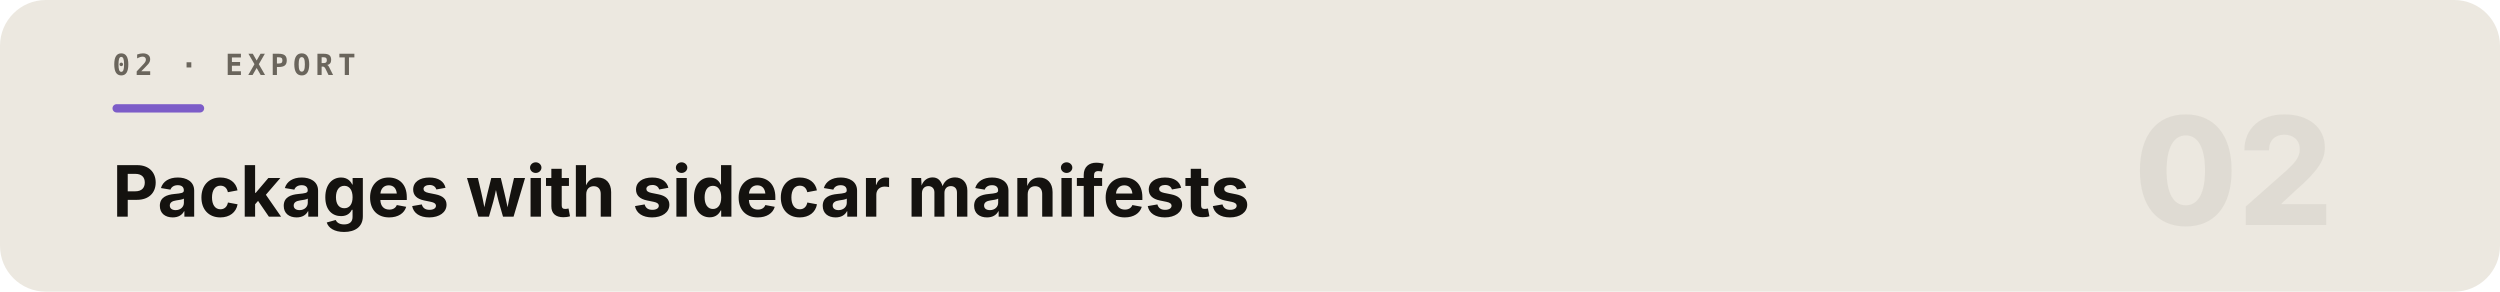
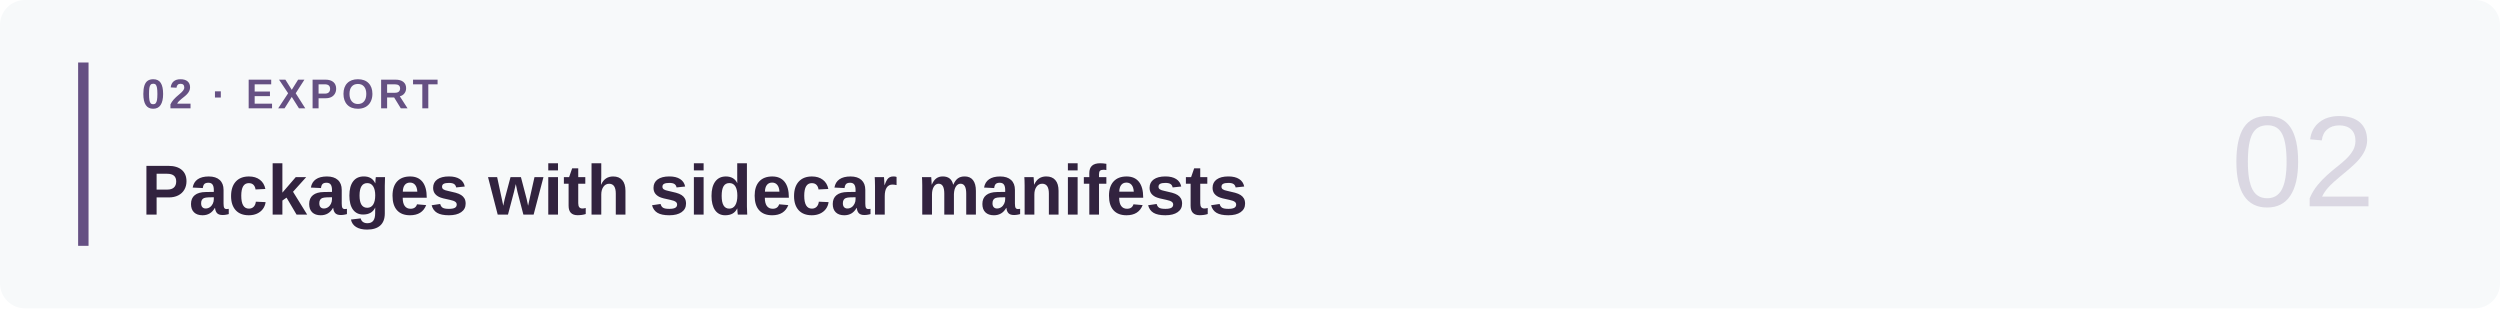
- <svg xmlns="http://www.w3.org/2000/svg" width="1200" height="140" viewBox="0 0 1200 140" role="img" aria-labelledby="title desc">
-   <rect width="1200" height="140" rx="22" fill="#ECE8E0" />
-   <text x="54" y="36" fill="#6A655C" font-family="ui-monospace,SFMono-Regular,Menlo,monospace" font-size="14" font-weight="700" letter-spacing="2.4">02 · EXPORT</text>
-   <rect x="54" y="50" width="44" height="4" rx="2" fill="#7C5CC8" />
-   <text x="54" y="104" fill="#14120F" font-family="-apple-system,BlinkMacSystemFont,'Segoe UI',sans-serif" font-size="34" font-weight="740">Packages with sidecar manifests</text>
-   <text x="1120" y="108" text-anchor="end" fill="#14120F" fill-opacity="0.06" font-family="-apple-system,BlinkMacSystemFont,'Segoe UI',sans-serif" font-size="72" font-weight="800">02</text>
+ <svg xmlns="http://www.w3.org/2000/svg" width="1200" height="148" viewBox="0 0 1200 148" role="img" aria-labelledby="title desc">
+   <rect width="1200" height="148" rx="12" fill="#F7F9FA" />
+   <path d="M40 30V118" stroke="#655083" stroke-width="5" />
+   <g font-family="Segoe UI,Arial,sans-serif">
+     <text x="68" y="52" fill="#655083" font-size="20" font-weight="600" letter-spacing="2">02 · EXPORT</text>
+     <text x="68" y="103" fill="#32233F" font-size="34" font-weight="600">Packages with sidecar manifests</text>
+     <text x="1140" y="99" text-anchor="end" fill="#655083" font-size="62" font-weight="300" opacity="0.20">02</text>
+   </g>
</svg>
